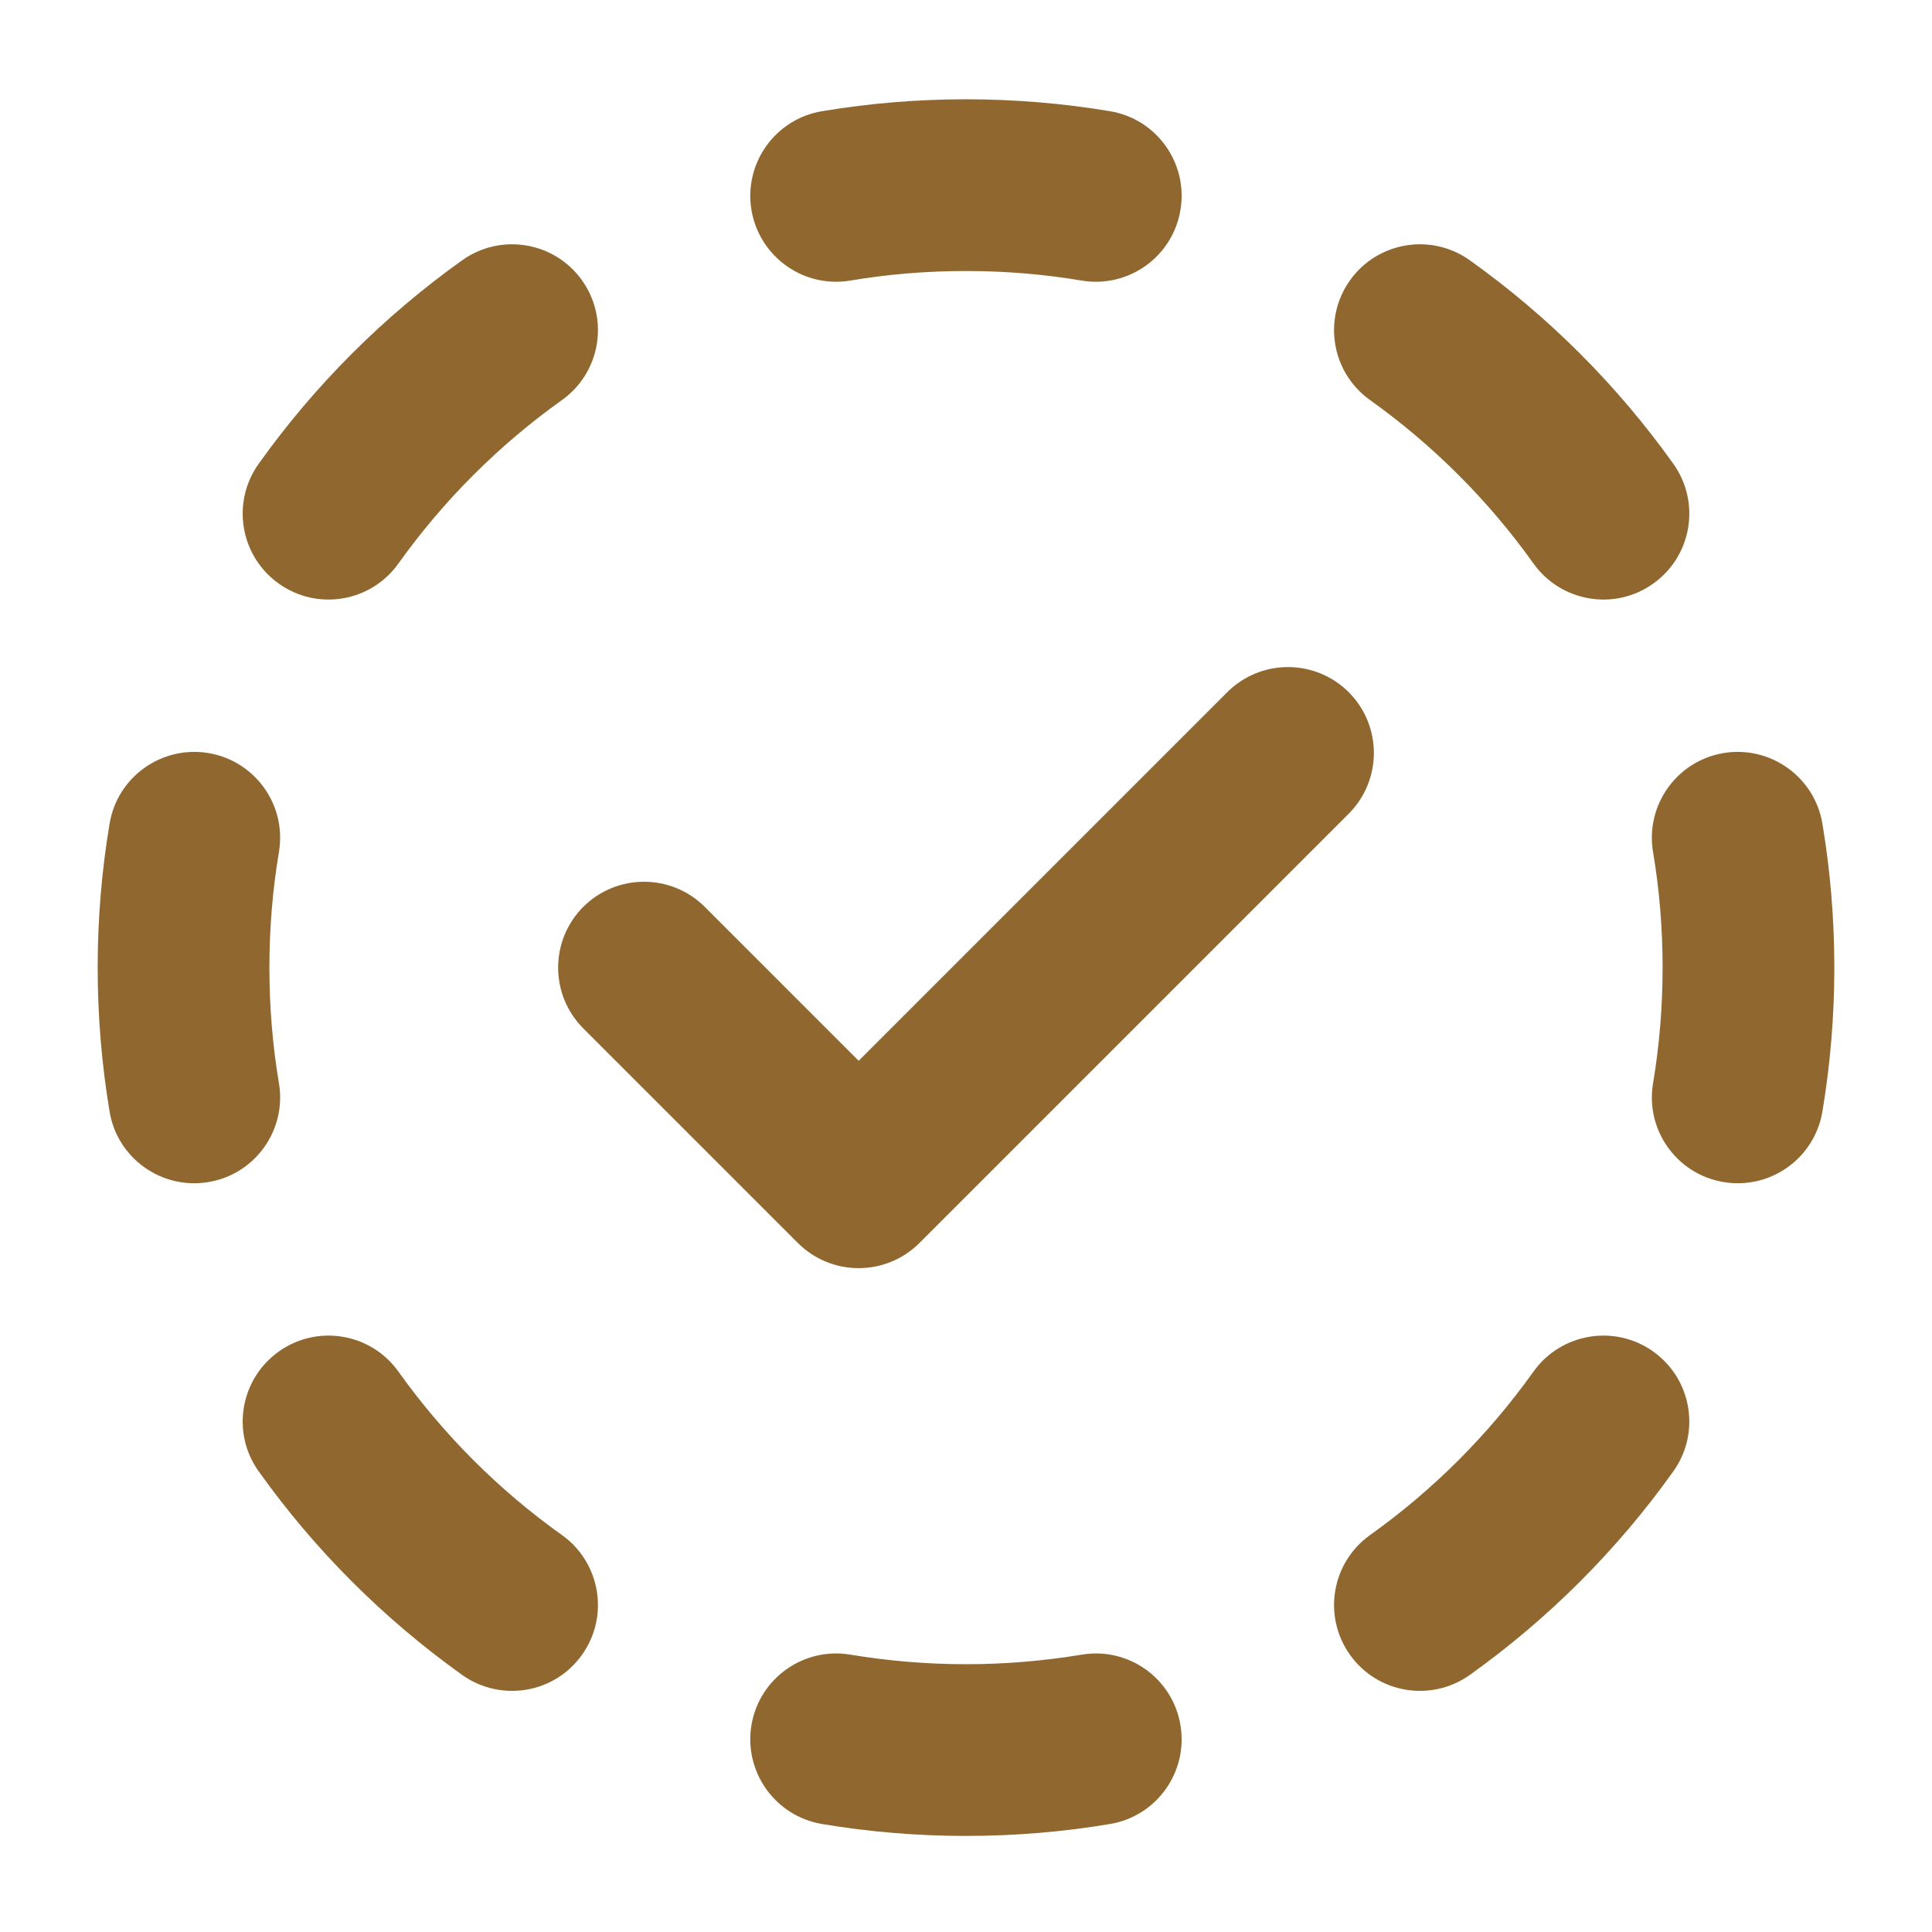
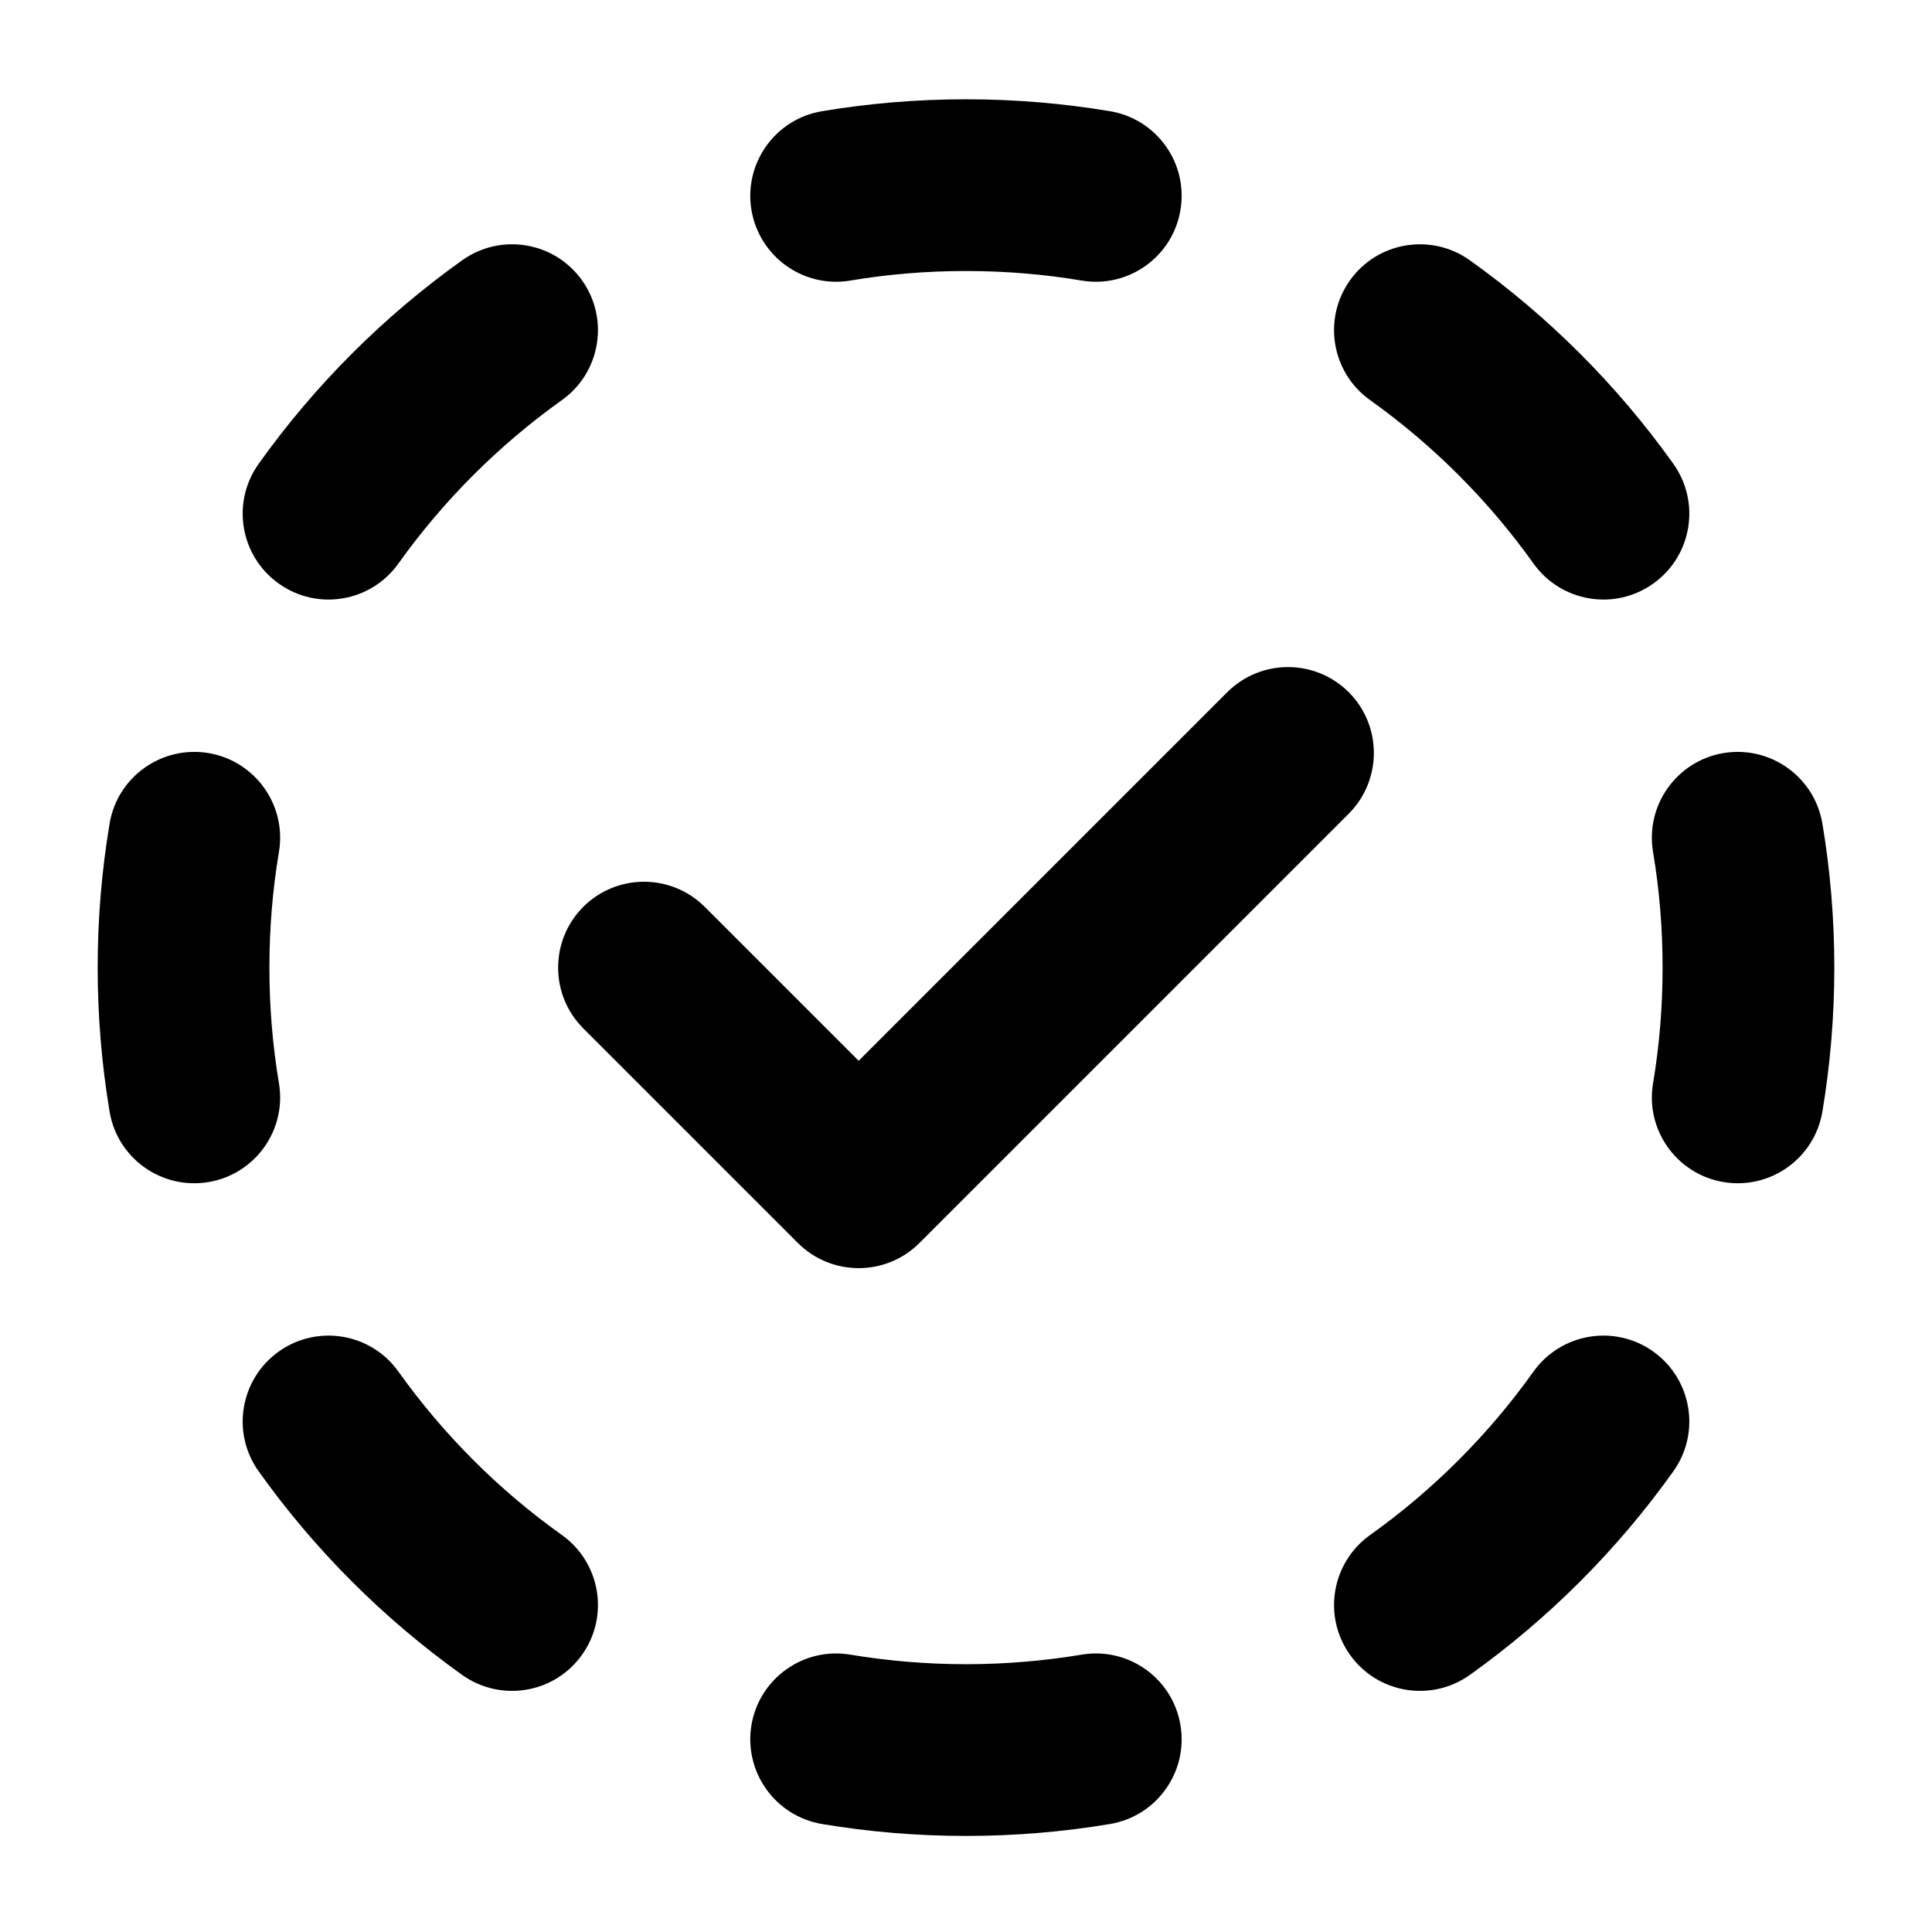
- <svg xmlns="http://www.w3.org/2000/svg" viewBox="0 0 18 18" fill="none">
-   <path fill-rule="evenodd" clip-rule="evenodd" d="M9 0.925C8.544 0.925 8.095 0.963 7.659 1.036C7.223 1.108 6.929 1.521 7.001 1.956C7.074 2.392 7.486 2.687 7.922 2.614C8.272 2.555 8.632 2.525 9 2.525C9.368 2.525 9.728 2.555 10.078 2.614C10.514 2.687 10.926 2.392 10.998 1.956C11.071 1.521 10.777 1.108 10.341 1.036C9.904 0.963 9.456 0.925 9 0.925ZM5.236 3.727C5.595 3.471 5.679 2.971 5.422 2.611C5.166 2.252 4.666 2.168 4.306 2.425C3.574 2.947 2.932 3.589 2.41 4.321C2.153 4.681 2.237 5.181 2.597 5.437C2.956 5.694 3.456 5.61 3.712 5.25C4.132 4.662 4.647 4.147 5.236 3.727ZM13.694 2.425C13.334 2.168 12.834 2.252 12.578 2.611C12.321 2.971 12.405 3.471 12.764 3.727C13.352 4.147 13.868 4.662 14.287 5.25C14.544 5.61 15.044 5.694 15.403 5.437C15.763 5.181 15.847 4.681 15.59 4.321C15.068 3.589 14.426 2.947 13.694 2.425ZM2.599 7.937C2.672 7.501 2.377 7.089 1.942 7.016C1.506 6.944 1.093 7.238 1.021 7.674C0.948 8.11 0.91 8.558 0.91 9.015C0.91 9.471 0.948 9.919 1.021 10.356C1.093 10.792 1.506 11.086 1.942 11.013C2.377 10.941 2.672 10.528 2.599 10.093C2.54 9.743 2.51 9.383 2.51 9.015C2.51 8.647 2.54 8.287 2.599 7.937ZM16.979 7.674C16.906 7.238 16.494 6.944 16.058 7.016C15.623 7.089 15.328 7.501 15.401 7.937C15.46 8.287 15.49 8.647 15.49 9.015C15.49 9.383 15.46 9.743 15.401 10.093C15.328 10.528 15.623 10.941 16.058 11.013C16.494 11.086 16.906 10.792 16.979 10.356C17.052 9.919 17.09 9.471 17.09 9.015C17.09 8.558 17.052 8.11 16.979 7.674ZM3.712 12.779C3.456 12.419 2.956 12.336 2.597 12.592C2.237 12.849 2.153 13.349 2.41 13.708C2.932 14.441 3.574 15.082 4.306 15.605C4.666 15.861 5.166 15.778 5.422 15.418C5.679 15.059 5.595 14.559 5.236 14.302C4.647 13.883 4.132 13.367 3.712 12.779ZM15.59 13.708C15.847 13.349 15.763 12.849 15.403 12.592C15.044 12.336 14.544 12.419 14.287 12.779C13.868 13.367 13.352 13.883 12.764 14.302C12.405 14.559 12.321 15.059 12.578 15.418C12.834 15.778 13.334 15.861 13.694 15.605C14.426 15.082 15.068 14.441 15.59 13.708ZM7.922 15.416C7.486 15.343 7.074 15.637 7.001 16.073C6.929 16.509 7.223 16.921 7.659 16.994C8.095 17.067 8.544 17.105 9 17.105C9.456 17.105 9.904 17.067 10.341 16.994C10.777 16.921 11.071 16.509 10.998 16.073C10.926 15.637 10.514 15.343 10.078 15.416C9.728 15.474 9.368 15.505 9 15.505C8.632 15.505 8.272 15.474 7.922 15.416ZM12.566 7.581C12.878 7.268 12.878 6.762 12.566 6.449C12.253 6.137 11.747 6.137 11.434 6.449L8 9.883L6.566 8.449C6.253 8.137 5.747 8.137 5.434 8.449C5.122 8.762 5.122 9.268 5.434 9.581L7.434 11.581C7.747 11.893 8.253 11.893 8.566 11.581L12.566 7.581Z" fill="#90682f" />
+ <svg xmlns="http://www.w3.org/2000/svg" viewBox="0 0 18 18">
+   <path fill-rule="evenodd" clip-rule="evenodd" d="M9 0.925C8.544 0.925 8.095 0.963 7.659 1.036C7.223 1.108 6.929 1.521 7.001 1.956C7.074 2.392 7.486 2.687 7.922 2.614C8.272 2.555 8.632 2.525 9 2.525C9.368 2.525 9.728 2.555 10.078 2.614C10.514 2.687 10.926 2.392 10.998 1.956C11.071 1.521 10.777 1.108 10.341 1.036C9.904 0.963 9.456 0.925 9 0.925ZM5.236 3.727C5.595 3.471 5.679 2.971 5.422 2.611C5.166 2.252 4.666 2.168 4.306 2.425C3.574 2.947 2.932 3.589 2.41 4.321C2.153 4.681 2.237 5.181 2.597 5.437C2.956 5.694 3.456 5.61 3.712 5.25C4.132 4.662 4.647 4.147 5.236 3.727ZM13.694 2.425C13.334 2.168 12.834 2.252 12.578 2.611C12.321 2.971 12.405 3.471 12.764 3.727C13.352 4.147 13.868 4.662 14.287 5.25C14.544 5.61 15.044 5.694 15.403 5.437C15.763 5.181 15.847 4.681 15.59 4.321C15.068 3.589 14.426 2.947 13.694 2.425ZM2.599 7.937C2.672 7.501 2.377 7.089 1.942 7.016C1.506 6.944 1.093 7.238 1.021 7.674C0.948 8.11 0.91 8.558 0.91 9.015C0.91 9.471 0.948 9.919 1.021 10.356C1.093 10.792 1.506 11.086 1.942 11.013C2.377 10.941 2.672 10.528 2.599 10.093C2.54 9.743 2.51 9.383 2.51 9.015C2.51 8.647 2.54 8.287 2.599 7.937ZM16.979 7.674C16.906 7.238 16.494 6.944 16.058 7.016C15.623 7.089 15.328 7.501 15.401 7.937C15.46 8.287 15.49 8.647 15.49 9.015C15.49 9.383 15.46 9.743 15.401 10.093C15.328 10.528 15.623 10.941 16.058 11.013C16.494 11.086 16.906 10.792 16.979 10.356C17.052 9.919 17.09 9.471 17.09 9.015C17.09 8.558 17.052 8.11 16.979 7.674ZM3.712 12.779C3.456 12.419 2.956 12.336 2.597 12.592C2.237 12.849 2.153 13.349 2.41 13.708C2.932 14.441 3.574 15.082 4.306 15.605C4.666 15.861 5.166 15.778 5.422 15.418C5.679 15.059 5.595 14.559 5.236 14.302C4.647 13.883 4.132 13.367 3.712 12.779ZM15.59 13.708C15.847 13.349 15.763 12.849 15.403 12.592C15.044 12.336 14.544 12.419 14.287 12.779C13.868 13.367 13.352 13.883 12.764 14.302C12.405 14.559 12.321 15.059 12.578 15.418C12.834 15.778 13.334 15.861 13.694 15.605C14.426 15.082 15.068 14.441 15.59 13.708ZM7.922 15.416C7.486 15.343 7.074 15.637 7.001 16.073C6.929 16.509 7.223 16.921 7.659 16.994C8.095 17.067 8.544 17.105 9 17.105C9.456 17.105 9.904 17.067 10.341 16.994C10.777 16.921 11.071 16.509 10.998 16.073C10.926 15.637 10.514 15.343 10.078 15.416C9.728 15.474 9.368 15.505 9 15.505C8.632 15.505 8.272 15.474 7.922 15.416ZM12.566 7.581C12.878 7.268 12.878 6.762 12.566 6.449C12.253 6.137 11.747 6.137 11.434 6.449L8 9.883L6.566 8.449C6.253 8.137 5.747 8.137 5.434 8.449C5.122 8.762 5.122 9.268 5.434 9.581L7.434 11.581C7.747 11.893 8.253 11.893 8.566 11.581L12.566 7.581Z" />
</svg>
